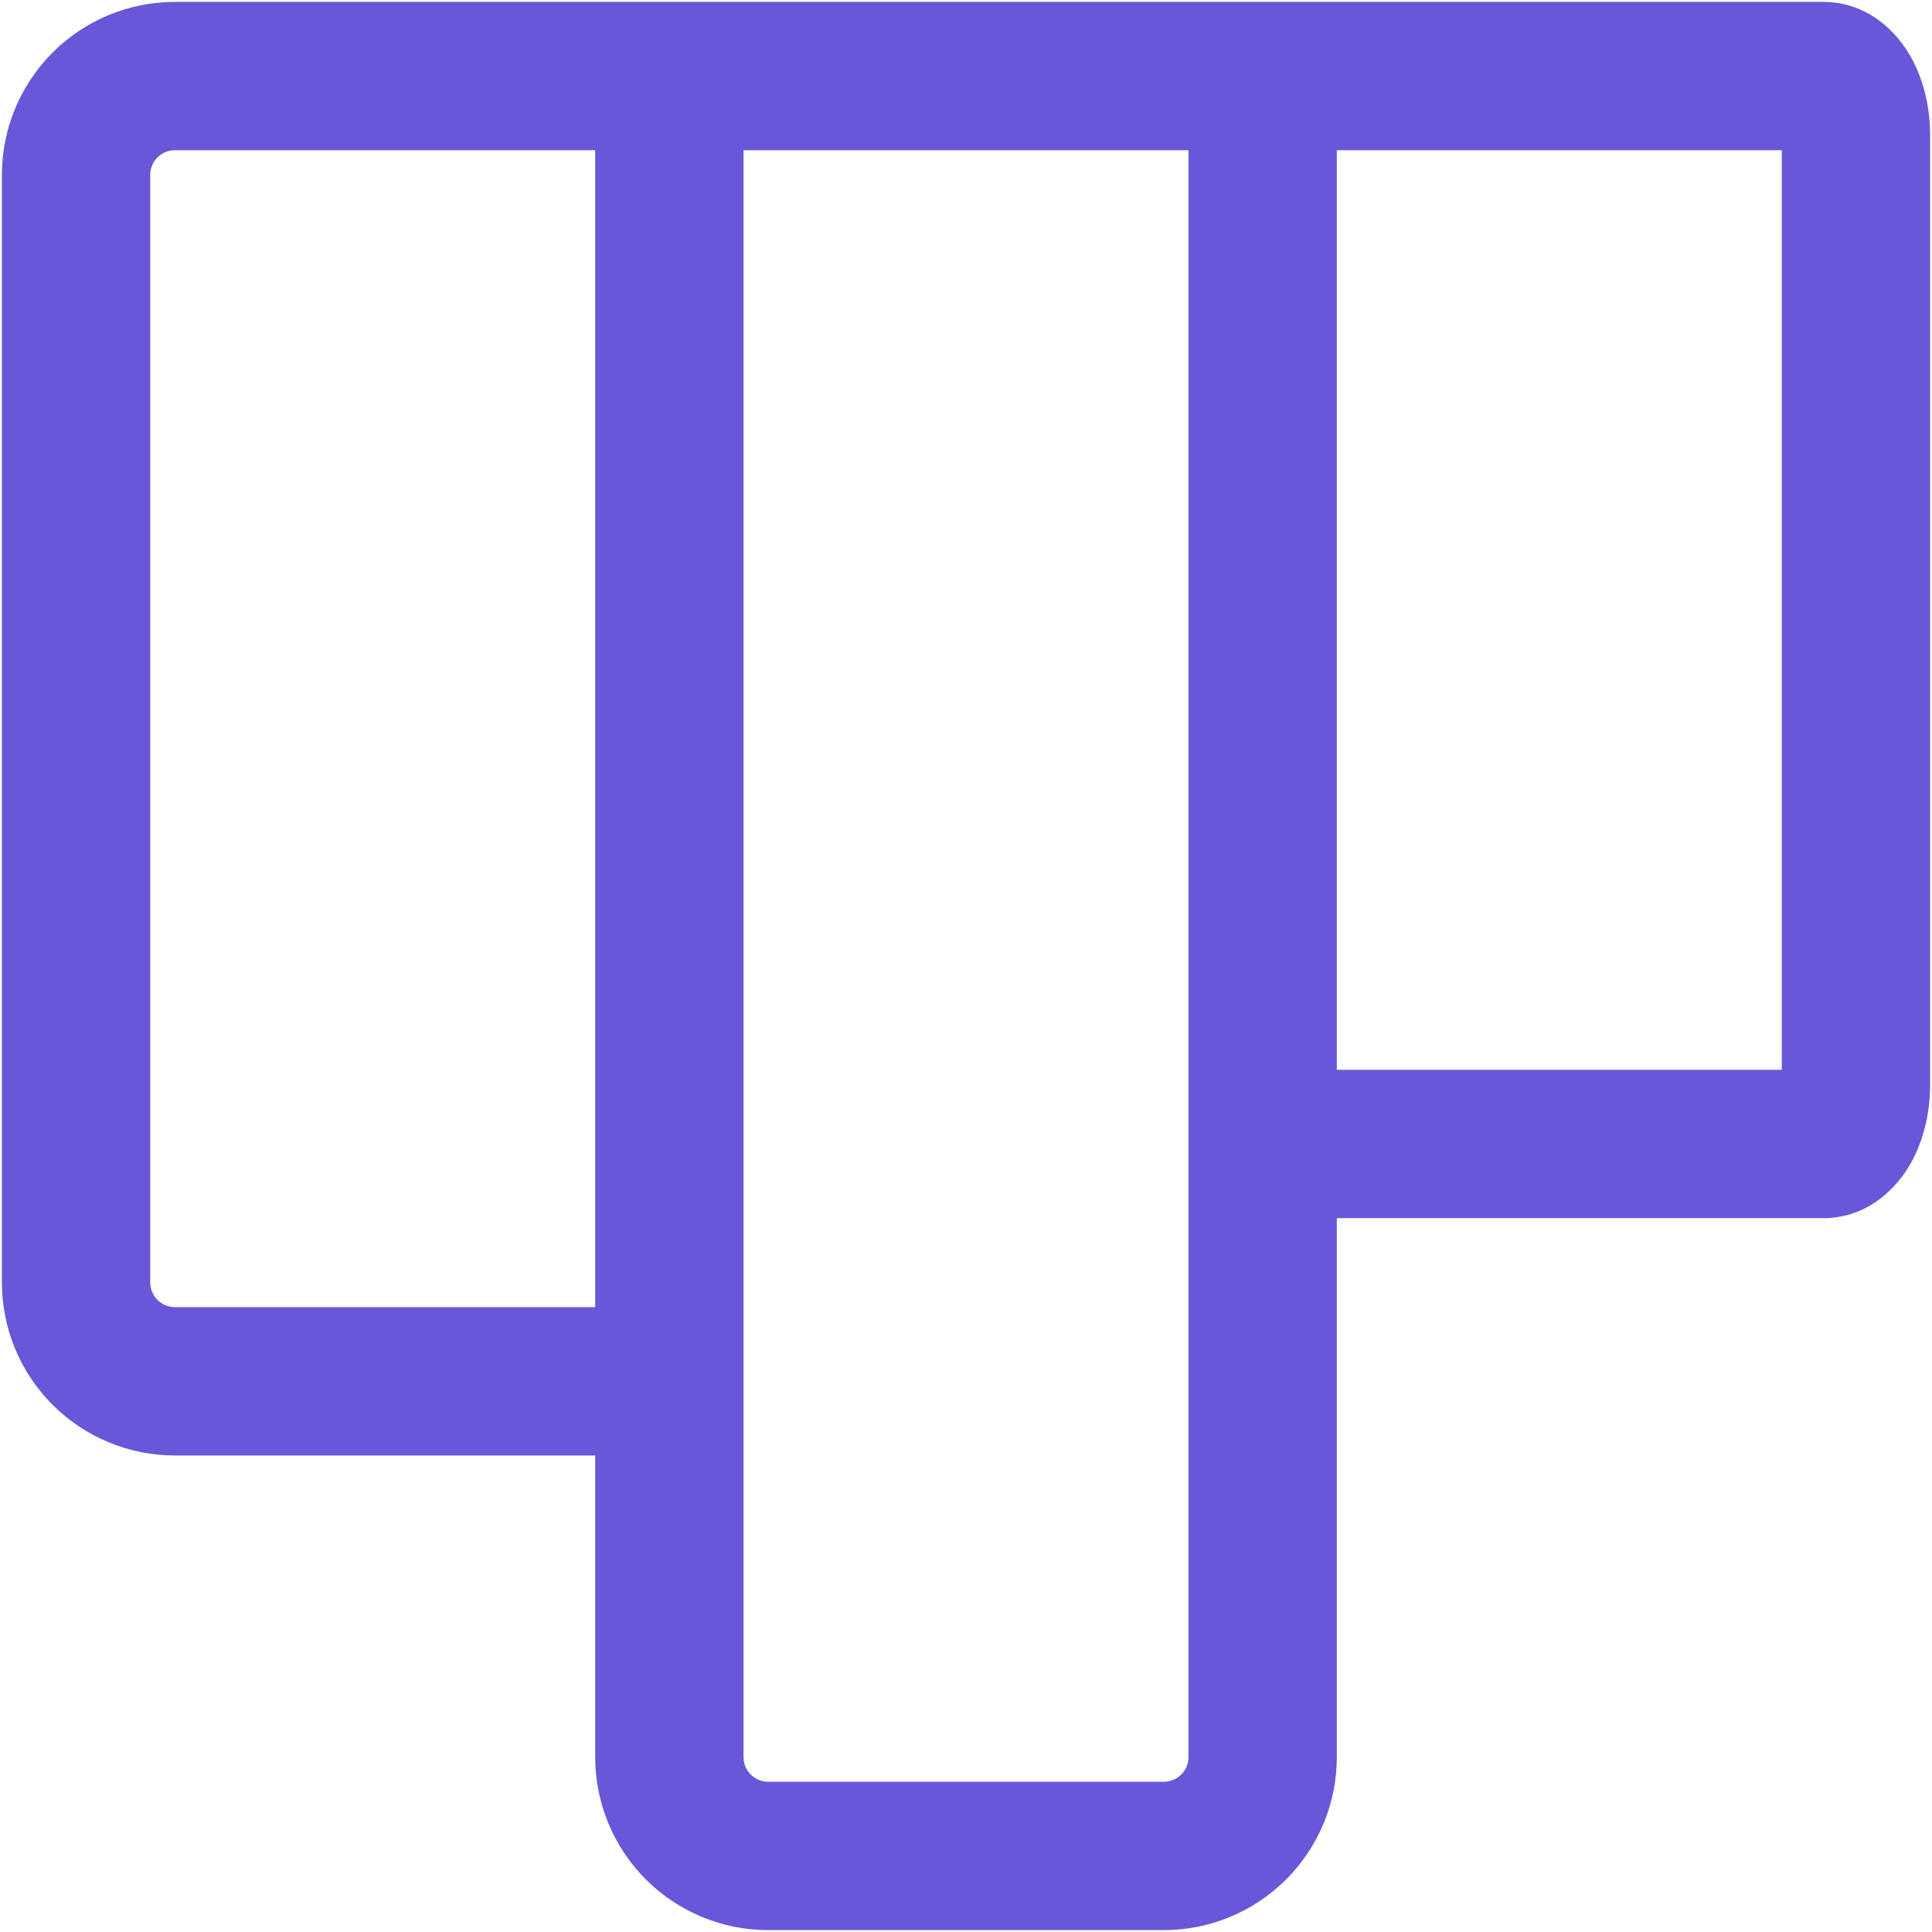
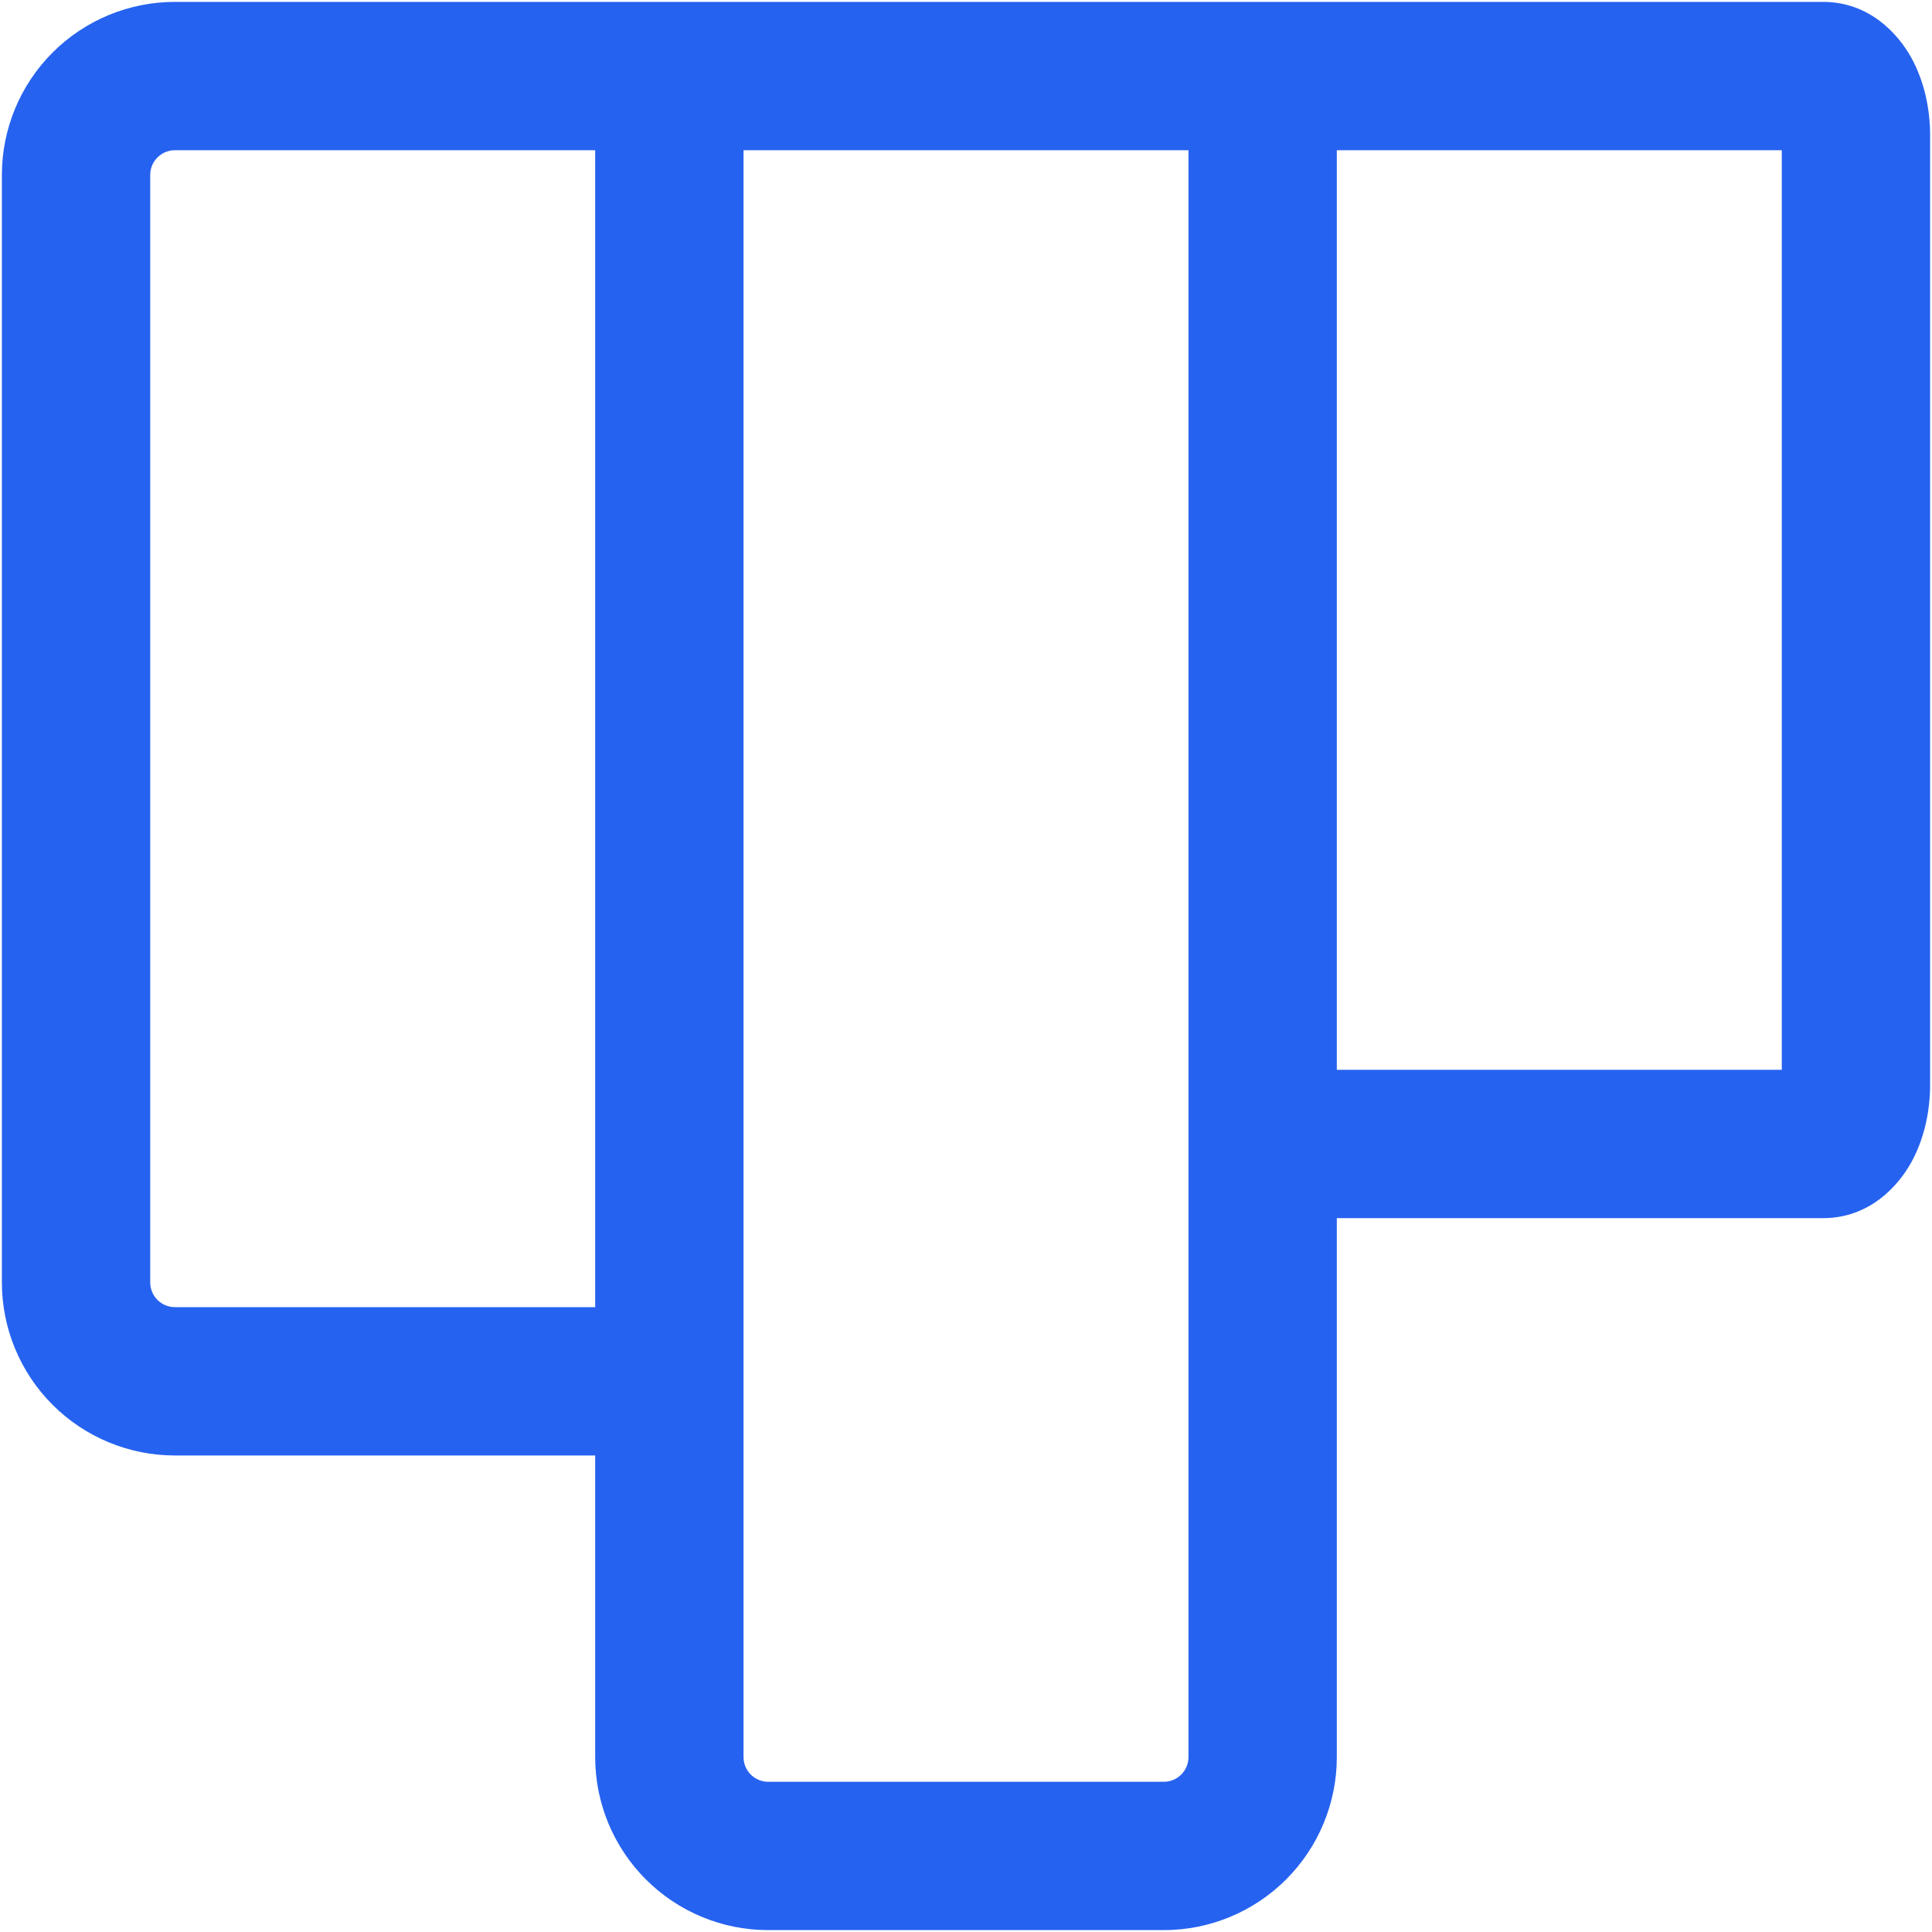
<svg xmlns="http://www.w3.org/2000/svg" width="513" height="513" viewBox="0 0 513 513" fill="none">
-   <path fill-rule="evenodd" clip-rule="evenodd" d="M46.449 39.885C44.708 39.885 43.038 40.576 41.807 41.807C40.576 43.038 39.885 44.708 39.885 46.449V340.52C39.885 342.261 40.576 343.931 41.807 345.162C43.038 346.393 44.708 347.085 46.449 347.085H158.038V39.885H46.449ZM197.423 39.885V466.551C197.423 468.292 198.115 469.962 199.346 471.193C200.577 472.424 202.246 473.115 203.987 473.115H309.013C310.754 473.115 312.423 472.424 313.654 471.193C314.885 469.962 315.577 468.292 315.577 466.551V39.885H197.423ZM354.962 39.885V284.069H473.115V39.885H354.962ZM354.962 323.454H484.056C496.531 323.454 504.099 314.757 507.458 308.711C511.066 302.216 512.5 294.751 512.5 288.008V35.946C512.5 29.203 511.066 21.738 507.458 15.243C504.099 9.197 496.531 0.5 484.056 0.5H46.449C34.262 0.5 22.575 5.341 13.958 13.958C5.341 22.575 0.5 34.262 0.5 46.449V340.52C0.5 352.707 5.341 364.394 13.958 373.011C22.575 381.628 34.262 386.469 46.449 386.469H158.038V466.551C158.038 478.738 162.879 490.425 171.497 499.042C180.114 507.659 191.801 512.5 203.987 512.5H309.013C321.199 512.5 332.886 507.659 341.503 499.042C350.121 490.425 354.962 478.738 354.962 466.551V323.454Z" fill="#6857D9" />
+   <path fill-rule="evenodd" clip-rule="evenodd" d="M46.449 39.885C44.708 39.885 43.038 40.576 41.807 41.807C40.576 43.038 39.885 44.708 39.885 46.449V340.52C39.885 342.261 40.576 343.931 41.807 345.162C43.038 346.393 44.708 347.085 46.449 347.085H158.038V39.885H46.449ZM197.423 39.885V466.551C197.423 468.292 198.115 469.962 199.346 471.193C200.577 472.424 202.246 473.115 203.987 473.115H309.013C310.754 473.115 312.423 472.424 313.654 471.193C314.885 469.962 315.577 468.292 315.577 466.551V39.885H197.423ZM354.962 39.885V284.069H473.115V39.885H354.962ZM354.962 323.454H484.056C496.531 323.454 504.099 314.757 507.458 308.711C511.066 302.216 512.5 294.751 512.5 288.008V35.946C512.5 29.203 511.066 21.738 507.458 15.243C504.099 9.197 496.531 0.5 484.056 0.5H46.449C34.262 0.5 22.575 5.341 13.958 13.958C5.341 22.575 0.5 34.262 0.5 46.449V340.52C0.5 352.707 5.341 364.394 13.958 373.011C22.575 381.628 34.262 386.469 46.449 386.469H158.038V466.551C158.038 478.738 162.879 490.425 171.497 499.042C180.114 507.659 191.801 512.5 203.987 512.5H309.013C321.199 512.5 332.886 507.659 341.503 499.042C350.121 490.425 354.962 478.738 354.962 466.551V323.454Z" fill="#2662F0" />
</svg>
